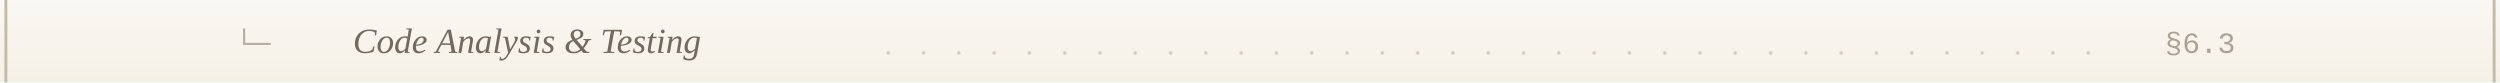
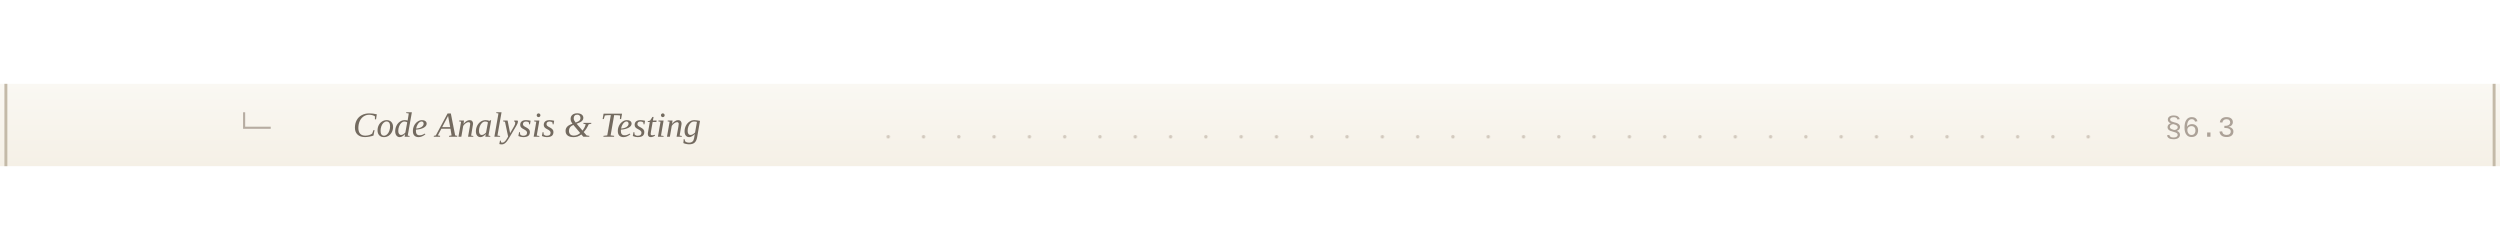
- <svg xmlns="http://www.w3.org/2000/svg" width="850" height="28">
+ <svg xmlns="http://www.w3.org/2000/svg" width="400" height="40" preserveAspectRatio="xMinYMid meet" viewBox="0 0 850 28">
  <defs>
    <linearGradient id="paperBg" x1="0%" y1="0%" x2="0%" y2="100%">
      <stop offset="0%" style="stop-color:#faf8f3" />
      <stop offset="100%" style="stop-color:#f5f0e6" />
    </linearGradient>
    <pattern id="leaderDotsSub" x="0" y="0" width="12" height="4" patternUnits="userSpaceOnUse">
      <circle cx="2" cy="2" r="0.6" fill="#a09080" opacity="0.4" />
    </pattern>
  </defs>
  <rect width="850" height="28" fill="url(#paperBg)" />
  <line x1="2" y1="0" x2="2" y2="28" stroke="#c4baa8" stroke-width="1" />
  <line x1="848" y1="0" x2="848" y2="28" stroke="#c4baa8" stroke-width="1" />
  <text x="80" y="18" font-family="'Courier New', Courier, monospace" font-size="10" fill="#8a7b6f" opacity="0.6">
    └─
  </text>
  <text x="120" y="18" font-family="Georgia, 'Times New Roman', serif" font-size="12" font-style="italic" fill="#5c5247" opacity="0.85">
    Code Analysis &amp; Testing
  </text>
  <rect x="295" y="15" width="425" height="4" fill="url(#leaderDotsSub)" />
  <text x="760" y="18" font-family="'Courier New', Courier, monospace" font-size="10" fill="#7a6b5f" text-anchor="end" opacity="0.6">
    §6.3
  </text>
</svg>
